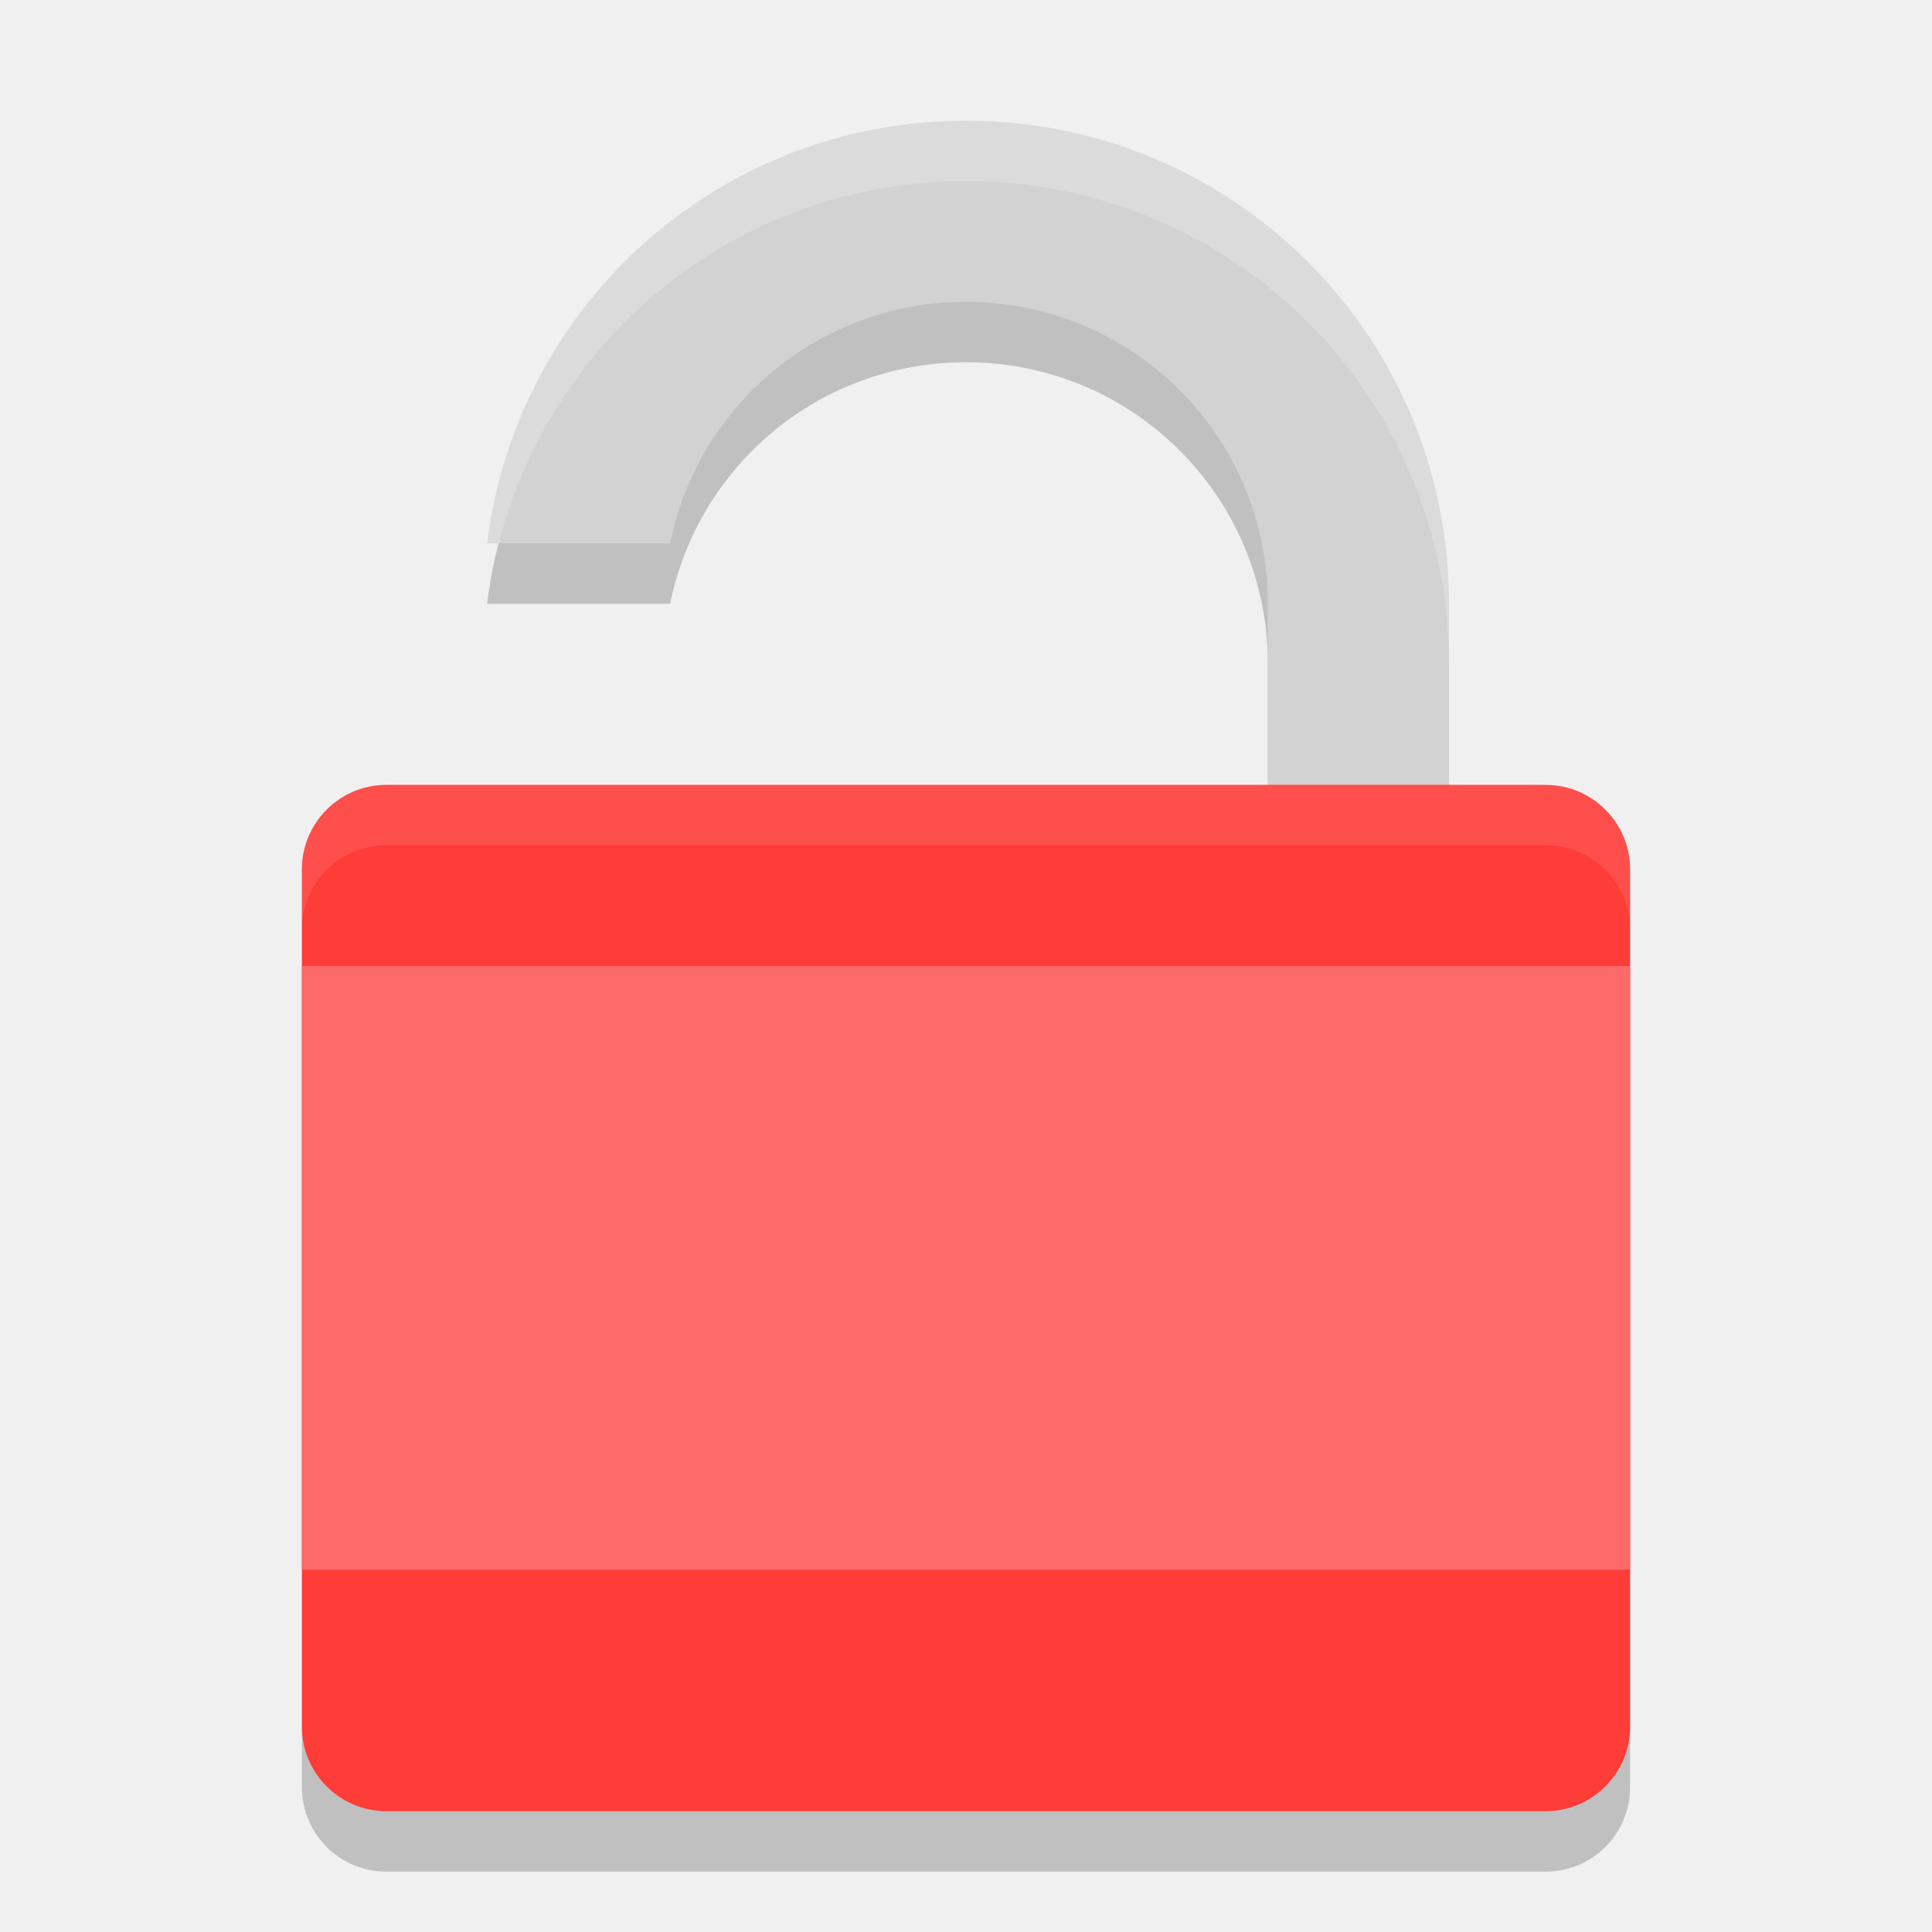
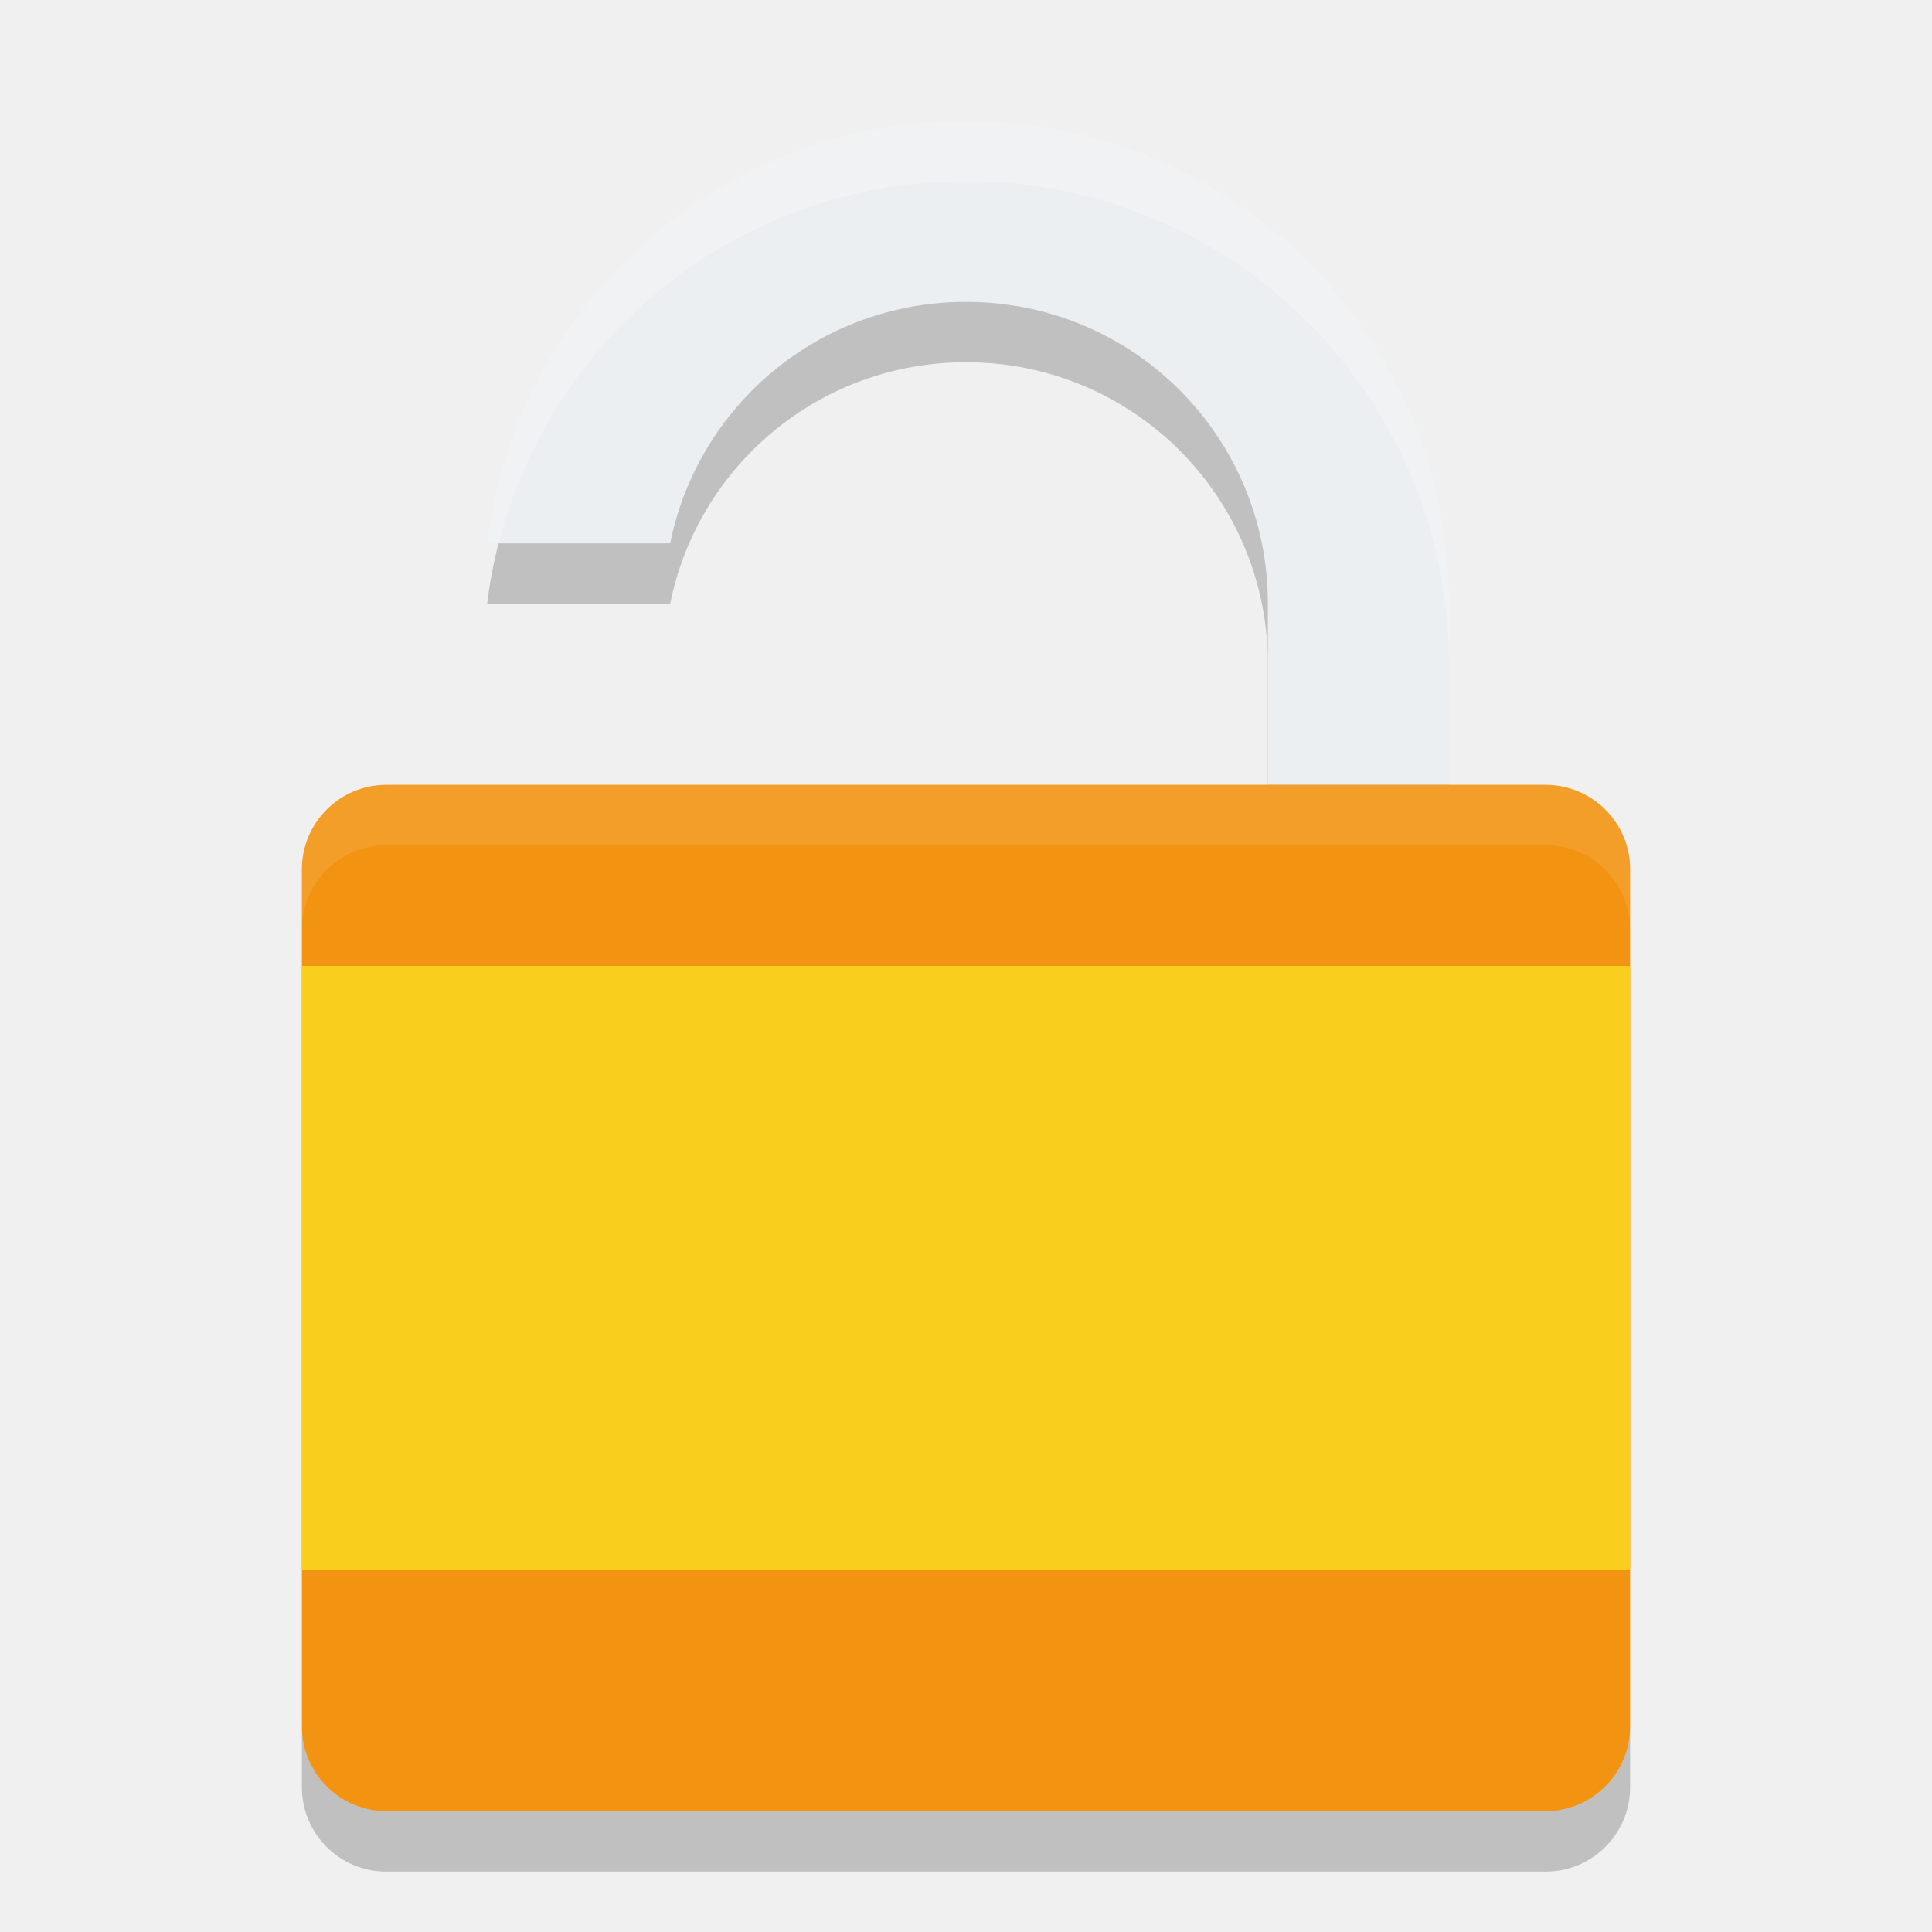
- <svg xmlns="http://www.w3.org/2000/svg" width="32" height="32" version="1">
-   <path style="opacity:0.2" d="M 16,3 C 11.907,3 8.558,6.044 8.068,10 H 11.1 C 11.561,7.713 13.573,6 16,6 18.77,6 21,8.23 21,11 V 14 H 24 V 11 C 24,6.568 20.432,3 16,3 Z" />
-   <path style="fill:#d2d2d2" d="M 16,2 C 11.907,2 8.558,5.044 8.068,9 H 11.1 C 11.561,6.713 13.573,5 16,5 18.77,5 21,7.23 21,10 V 13 H 24 V 10 C 24,5.568 20.432,2 16,2 Z" />
-   <rect style="fill:#fe3c38" width="22" height="17" x="5" y="13" rx="1.4" ry="1.4" />
-   <path style="opacity:0.2;fill:#ffffff" d="M 16,2 C 11.907,2 8.558,5.044 8.068,9 H 8.26 C 9.144,5.543 12.26,3 16,3 20.432,3 24,6.568 24,11 V 10 C 24,5.568 20.432,2 16,2 Z" />
-   <path style="opacity:0.1;fill:#ffffff" d="M 6.4,13 C 5.625,13 5,13.625 5,14.4 V 15.4 C 5,14.625 5.625,14 6.4,14 H 25.6 C 26.375,14 27,14.625 27,15.4 V 14.4 C 27,13.625 26.375,13 25.6,13 Z" />
-   <rect style="fill:#fe6a6a" width="22" height="10" x="5" y="16" rx="0" ry="0" />
-   <path style="opacity:0.2" d="M 5,28.6 V 29.6 C 5,30.375 5.625,31 6.4,31 H 25.6 C 26.375,31 27,30.375 27,29.6 V 28.6 C 27,29.375 26.375,30 25.6,30 H 6.4 C 5.625,30 5,29.375 5,28.6 Z" />
+ <svg xmlns="http://www.w3.org/2000/svg" width="32" height="32" version="1" id="svg16">
+   <defs id="defs20" />
+   <path style="opacity:0.2" d="M 16,3 C 11.907,3 8.558,6.044 8.068,10 H 11.1 C 11.561,7.713 13.573,6 16,6 18.77,6 21,8.23 21,11 V 14 H 24 V 11 C 24,6.568 20.432,3 16,3 Z" id="path2" />
+   <path style="fill:#eceff1" d="M 16,2 C 11.907,2 8.558,5.044 8.068,9 H 11.1 C 11.561,6.713 13.573,5 16,5 18.77,5 21,7.23 21,10 V 13 H 24 V 10 C 24,5.568 20.432,2 16,2 Z" id="path4" />
+   <rect style="fill:#f29312" width="22" height="17" x="5" y="13" rx="1.4" ry="1.4" id="rect6" />
+   <path style="opacity:0.2;fill:#ffffff" d="M 16,2 C 11.907,2 8.558,5.044 8.068,9 H 8.26 C 9.144,5.543 12.26,3 16,3 20.432,3 24,6.568 24,11 V 10 C 24,5.568 20.432,2 16,2 Z" id="path8" />
+   <path style="opacity:0.1;fill:#ffffff" d="M 6.4,13 C 5.625,13 5,13.625 5,14.4 V 15.4 C 5,14.625 5.625,14 6.4,14 H 25.6 C 26.375,14 27,14.625 27,15.4 V 14.4 C 27,13.625 26.375,13 25.6,13 Z" id="path10" />
+   <rect style="fill:#f9ce1d" width="22" height="10" x="5" y="16" rx="0" ry="0" id="rect12" />
+   <path style="opacity:0.2" d="M 5,28.6 V 29.6 C 5,30.375 5.625,31 6.4,31 H 25.6 C 26.375,31 27,30.375 27,29.6 V 28.6 C 27,29.375 26.375,30 25.6,30 H 6.4 C 5.625,30 5,29.375 5,28.6 Z" id="path14" />
</svg>
